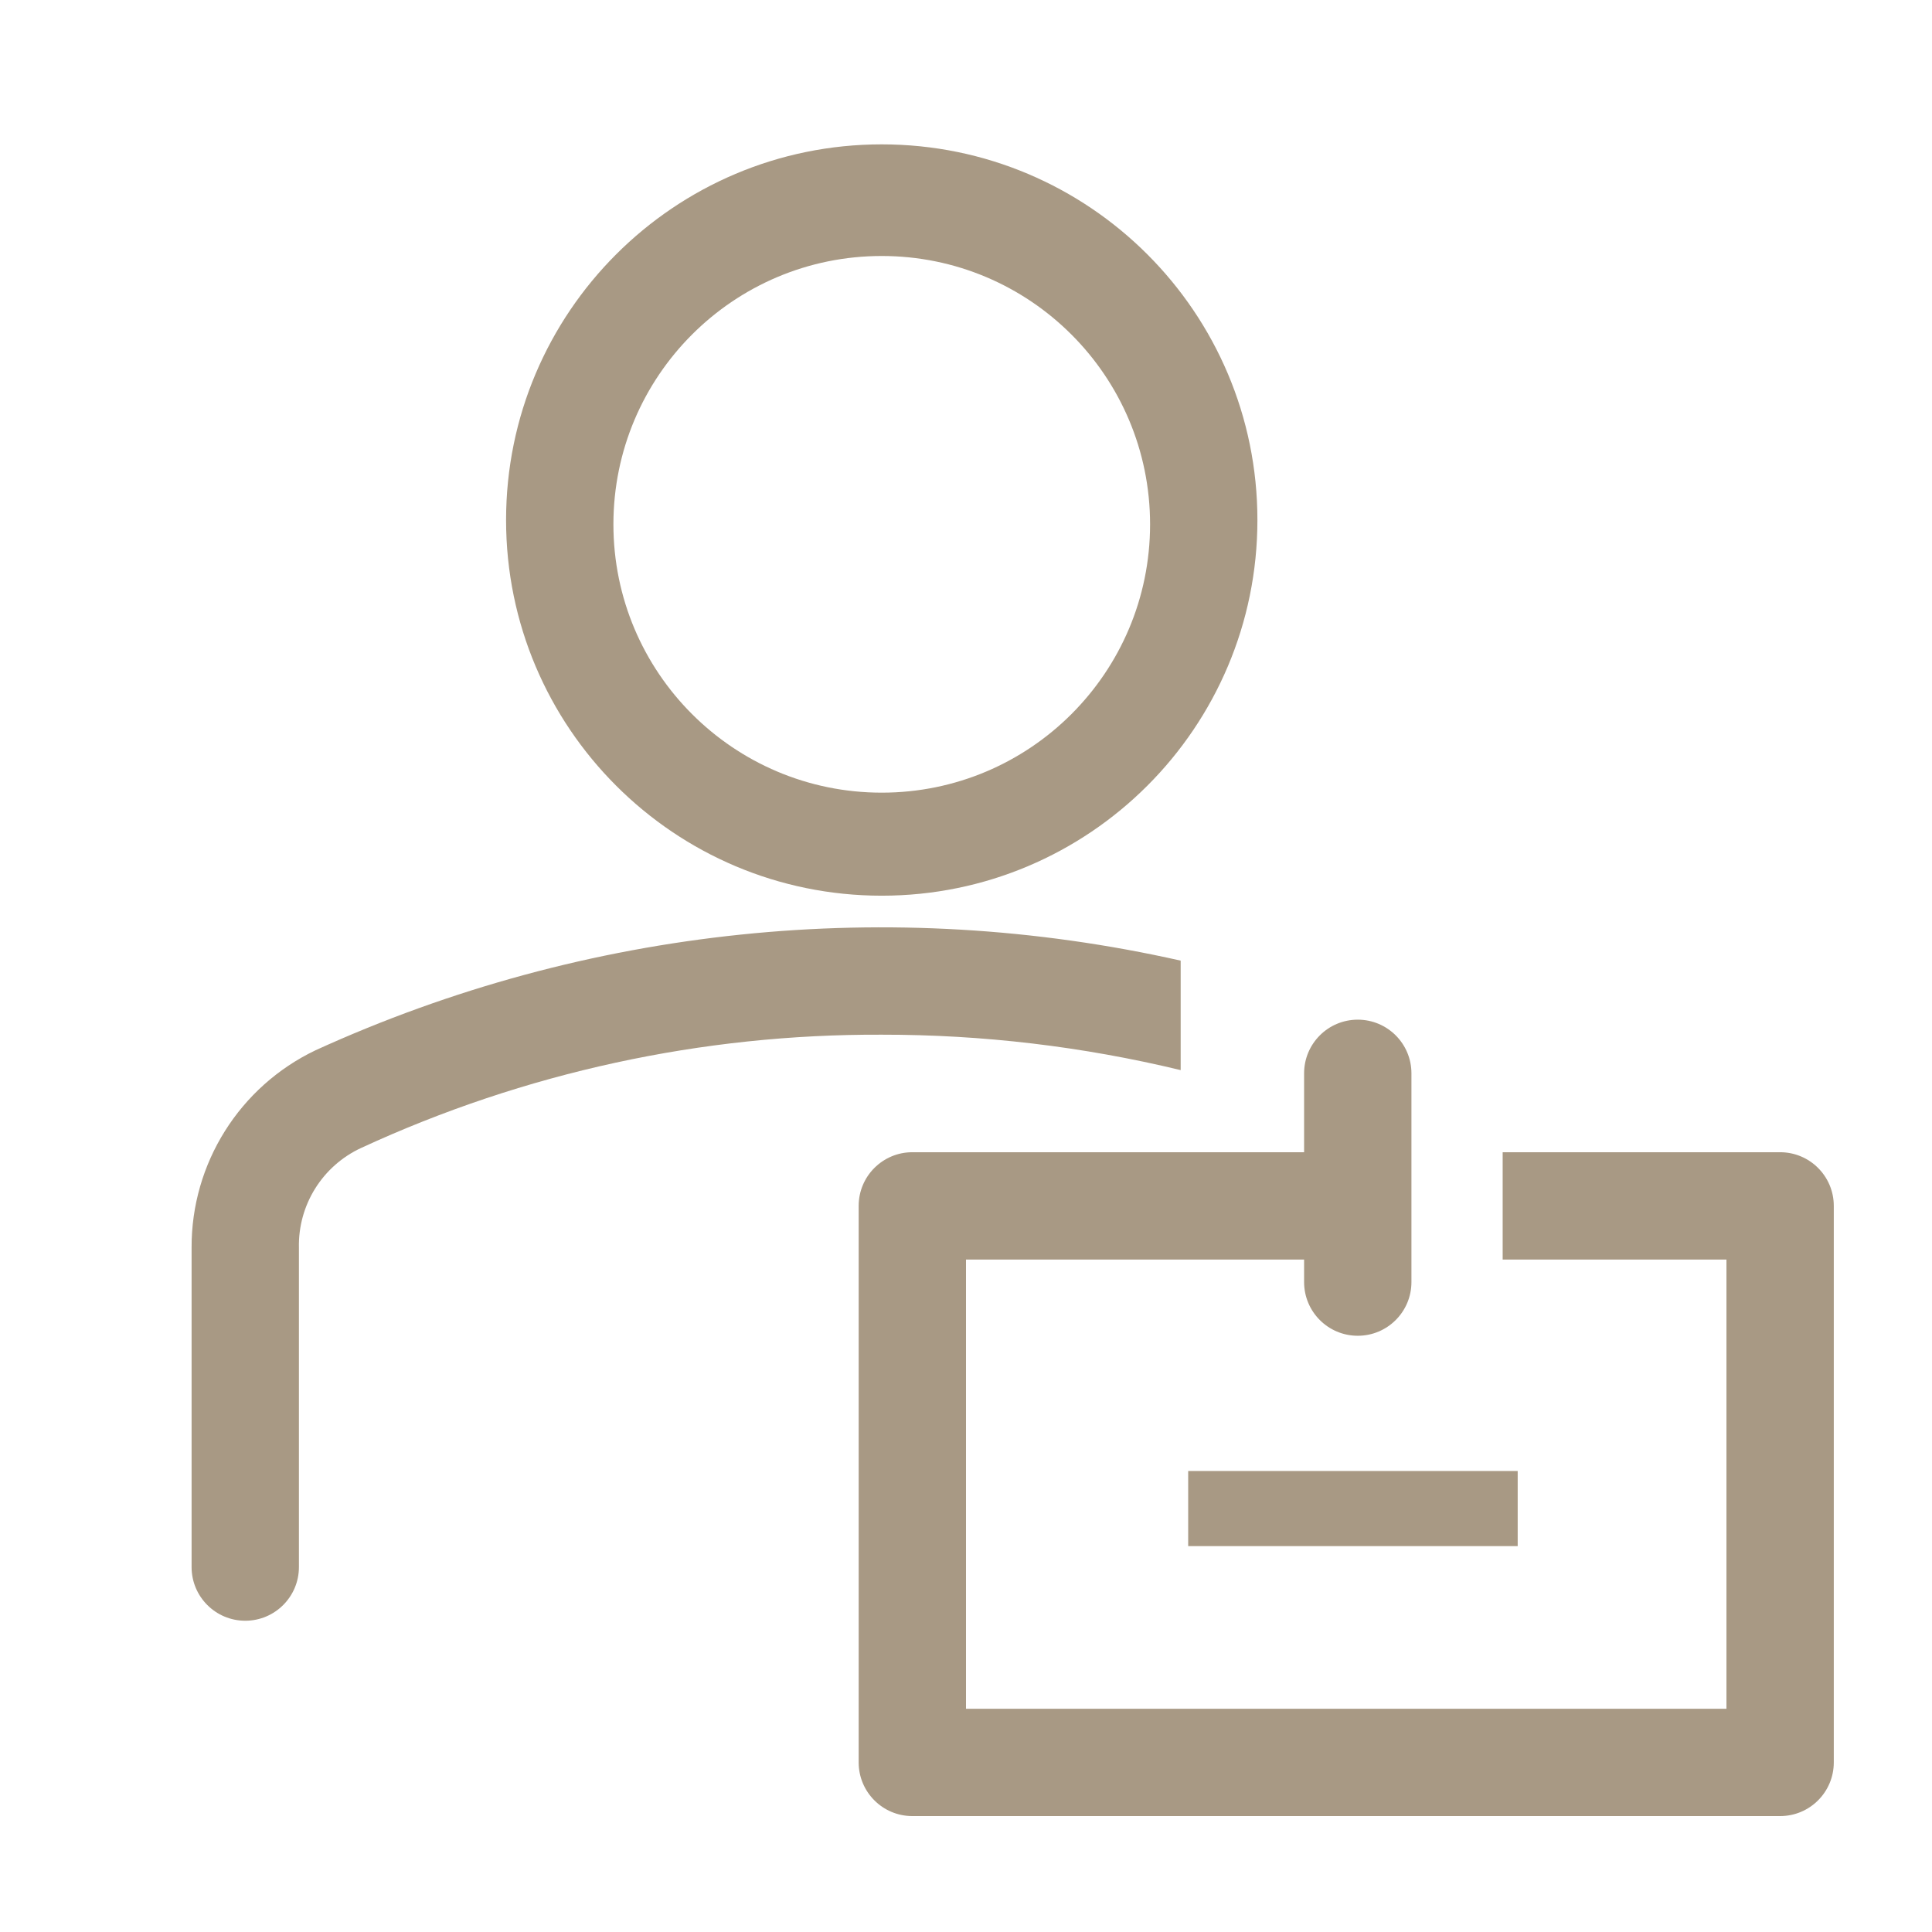
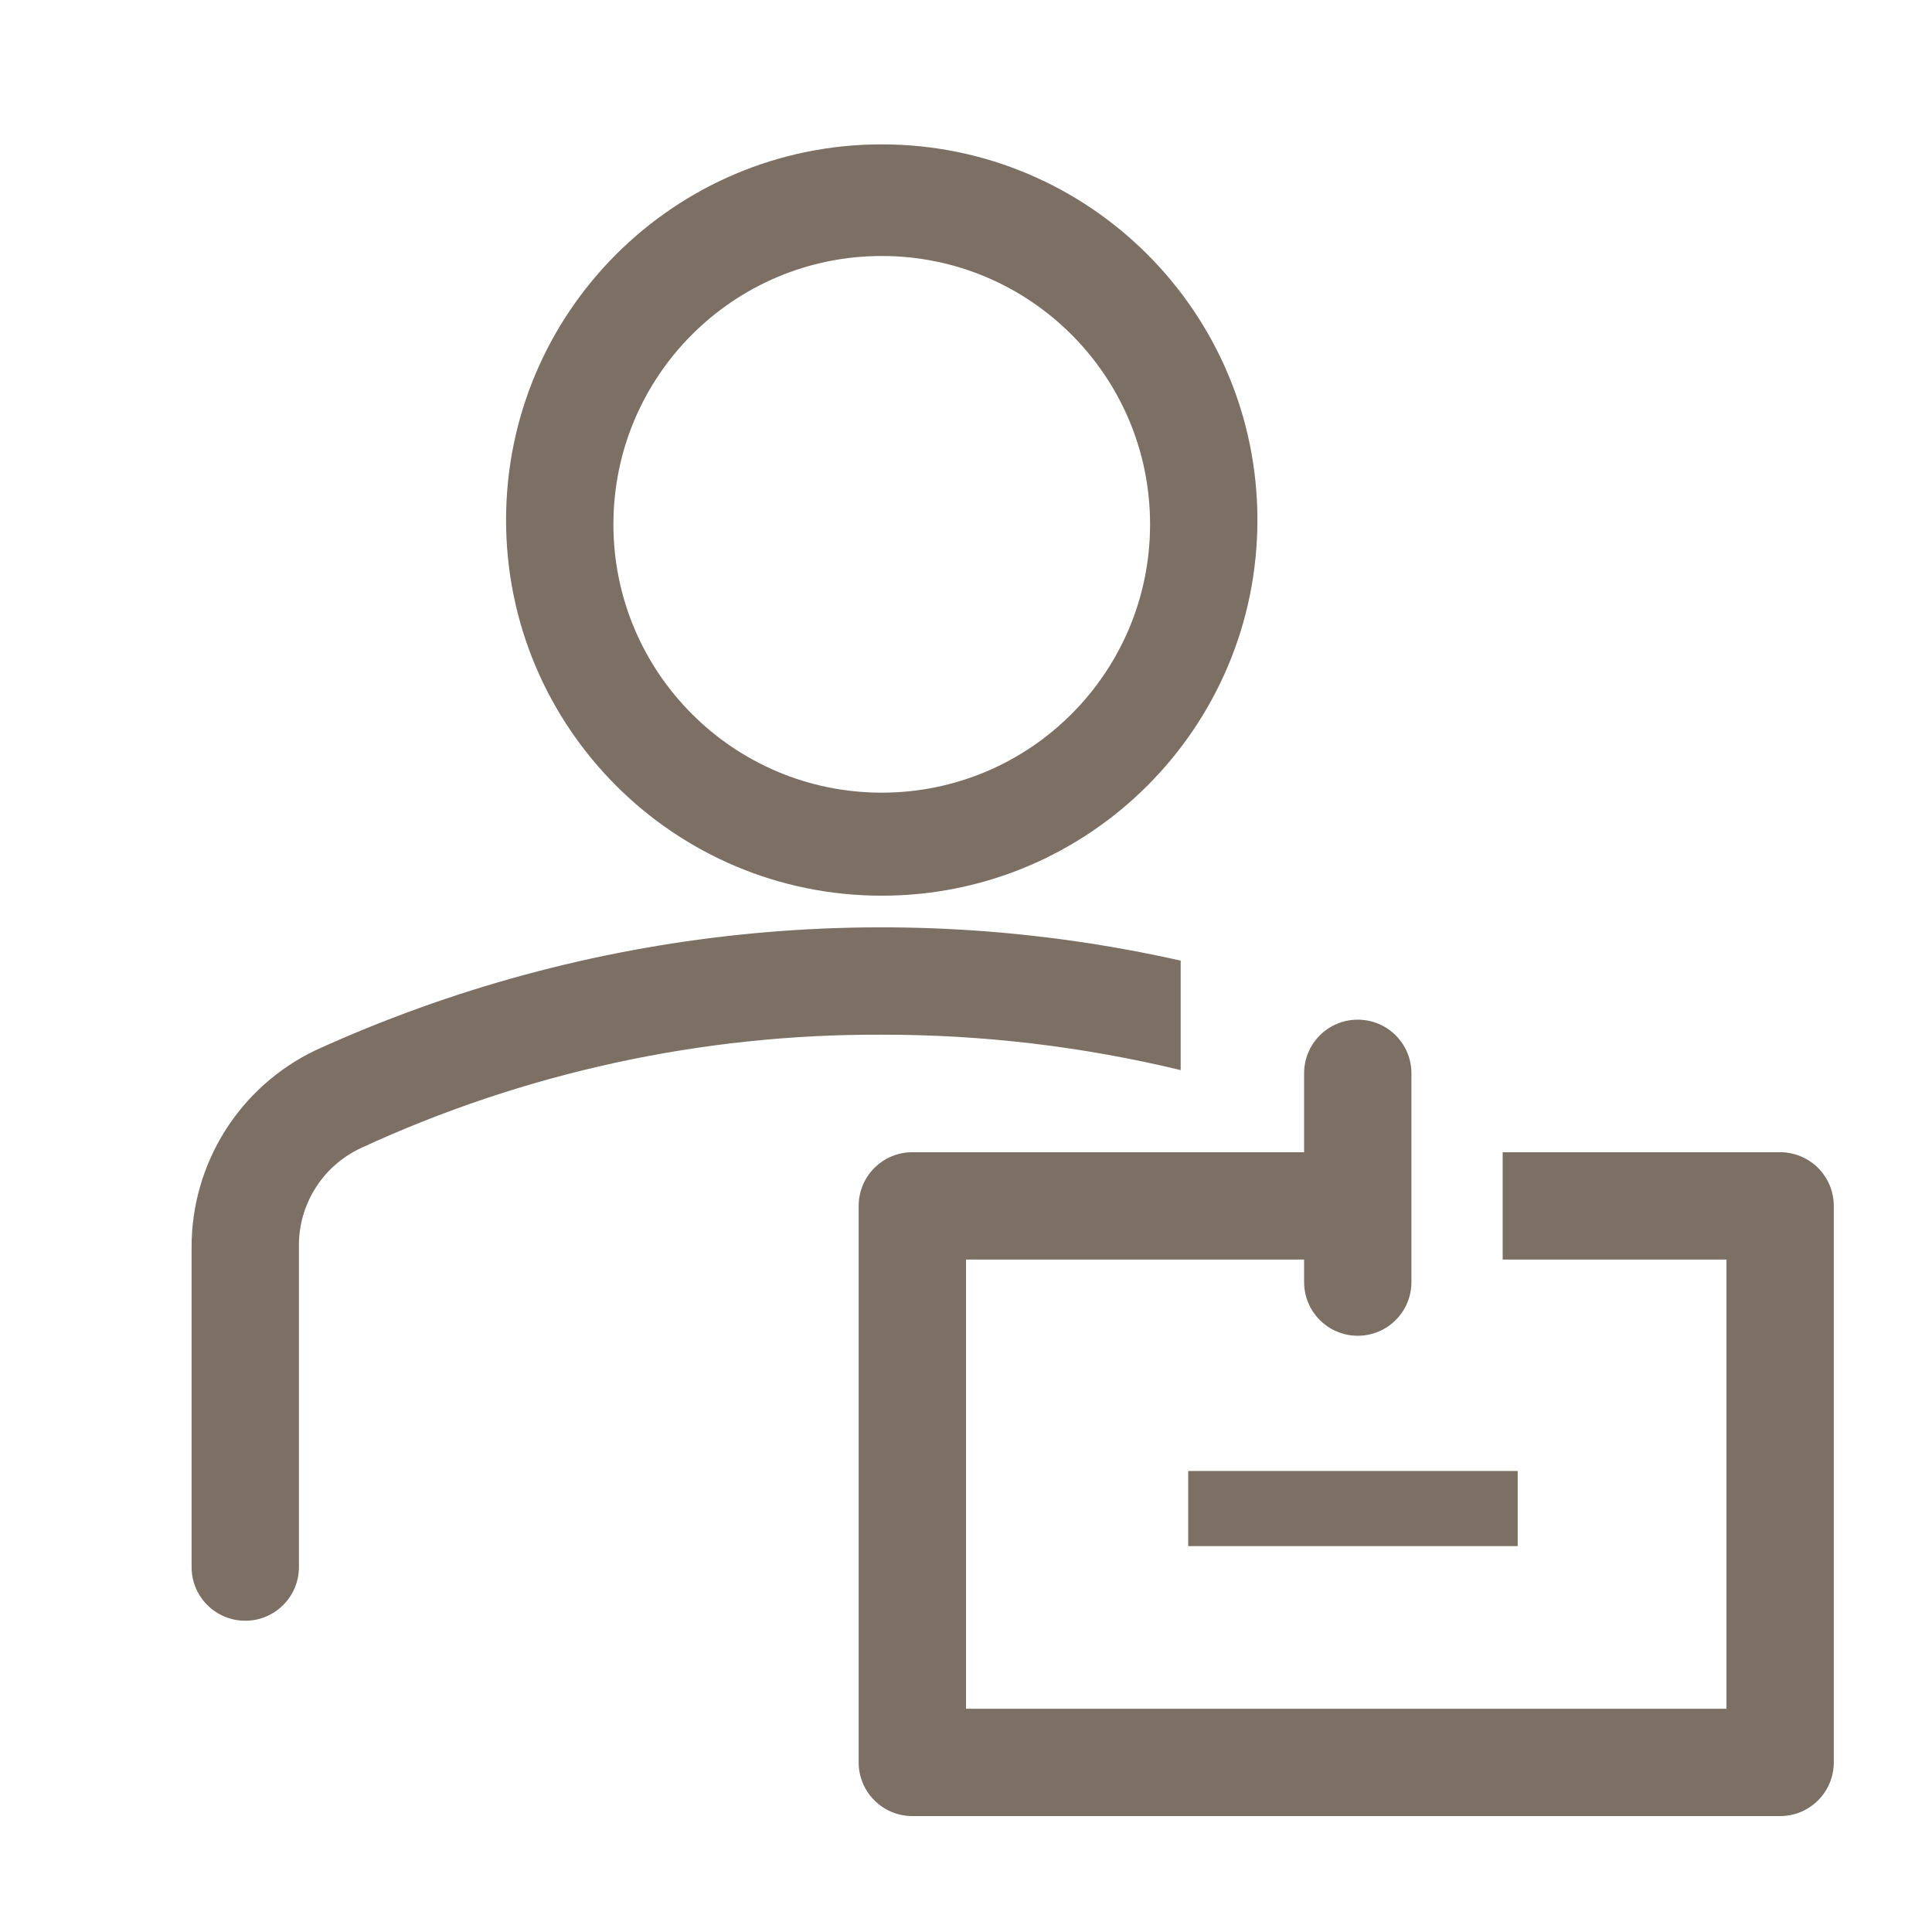
<svg xmlns="http://www.w3.org/2000/svg" width="36" height="36" viewBox="0 0 36 36">
-   <path fill="#A89984" d="M16.43 16.69a7 7 0 1 1 7-7a7 7 0 0 1-7 7m0-11.92a5 5 0 1 0 5 5a5 5 0 0 0-5-5M22 17.9a25.4 25.4 0 0 0-16.12 1.67a4.06 4.06 0 0 0-2.31 3.68v5.95a1 1 0 1 0 2 0v-5.95a2 2 0 0 1 1.16-1.86a22.9 22.9 0 0 1 9.7-2.11a23.6 23.6 0 0 1 5.57.66Zm.14 9.51h6.14v1.4h-6.14z" />
-   <path fill="#A89984" d="M33.17 21.47H28v2h4.17v8.37H18v-8.37h6.3v.42a1 1 0 0 0 2 0V20a1 1 0 0 0-2 0v1.47H17a1 1 0 0 0-1 1v10.37a1 1 0 0 0 1 1h16.17a1 1 0 0 0 1-1V22.47a1 1 0 0 0-1-1" />
+   <path fill="#7C6F64" d="M16.43 16.69a7 7 0 1 1 7-7a7 7 0 0 1-7 7m0-11.92a5 5 0 1 0 5 5a5 5 0 0 0-5-5M22 17.9a25.4 25.4 0 0 0-16.12 1.67a4.06 4.06 0 0 0-2.31 3.68v5.95a1 1 0 1 0 2 0v-5.95a2 2 0 0 1 1.16-1.86a22.9 22.9 0 0 1 9.7-2.11a23.6 23.6 0 0 1 5.57.66Zm.14 9.51h6.14v1.4h-6.14z" />
+   <path fill="#7C6F64" d="M33.17 21.47H28v2h4.17v8.37H18v-8.37h6.3v.42a1 1 0 0 0 2 0V20a1 1 0 0 0-2 0v1.47H17a1 1 0 0 0-1 1v10.37a1 1 0 0 0 1 1h16.17a1 1 0 0 0 1-1V22.47a1 1 0 0 0-1-1" />
</svg>
